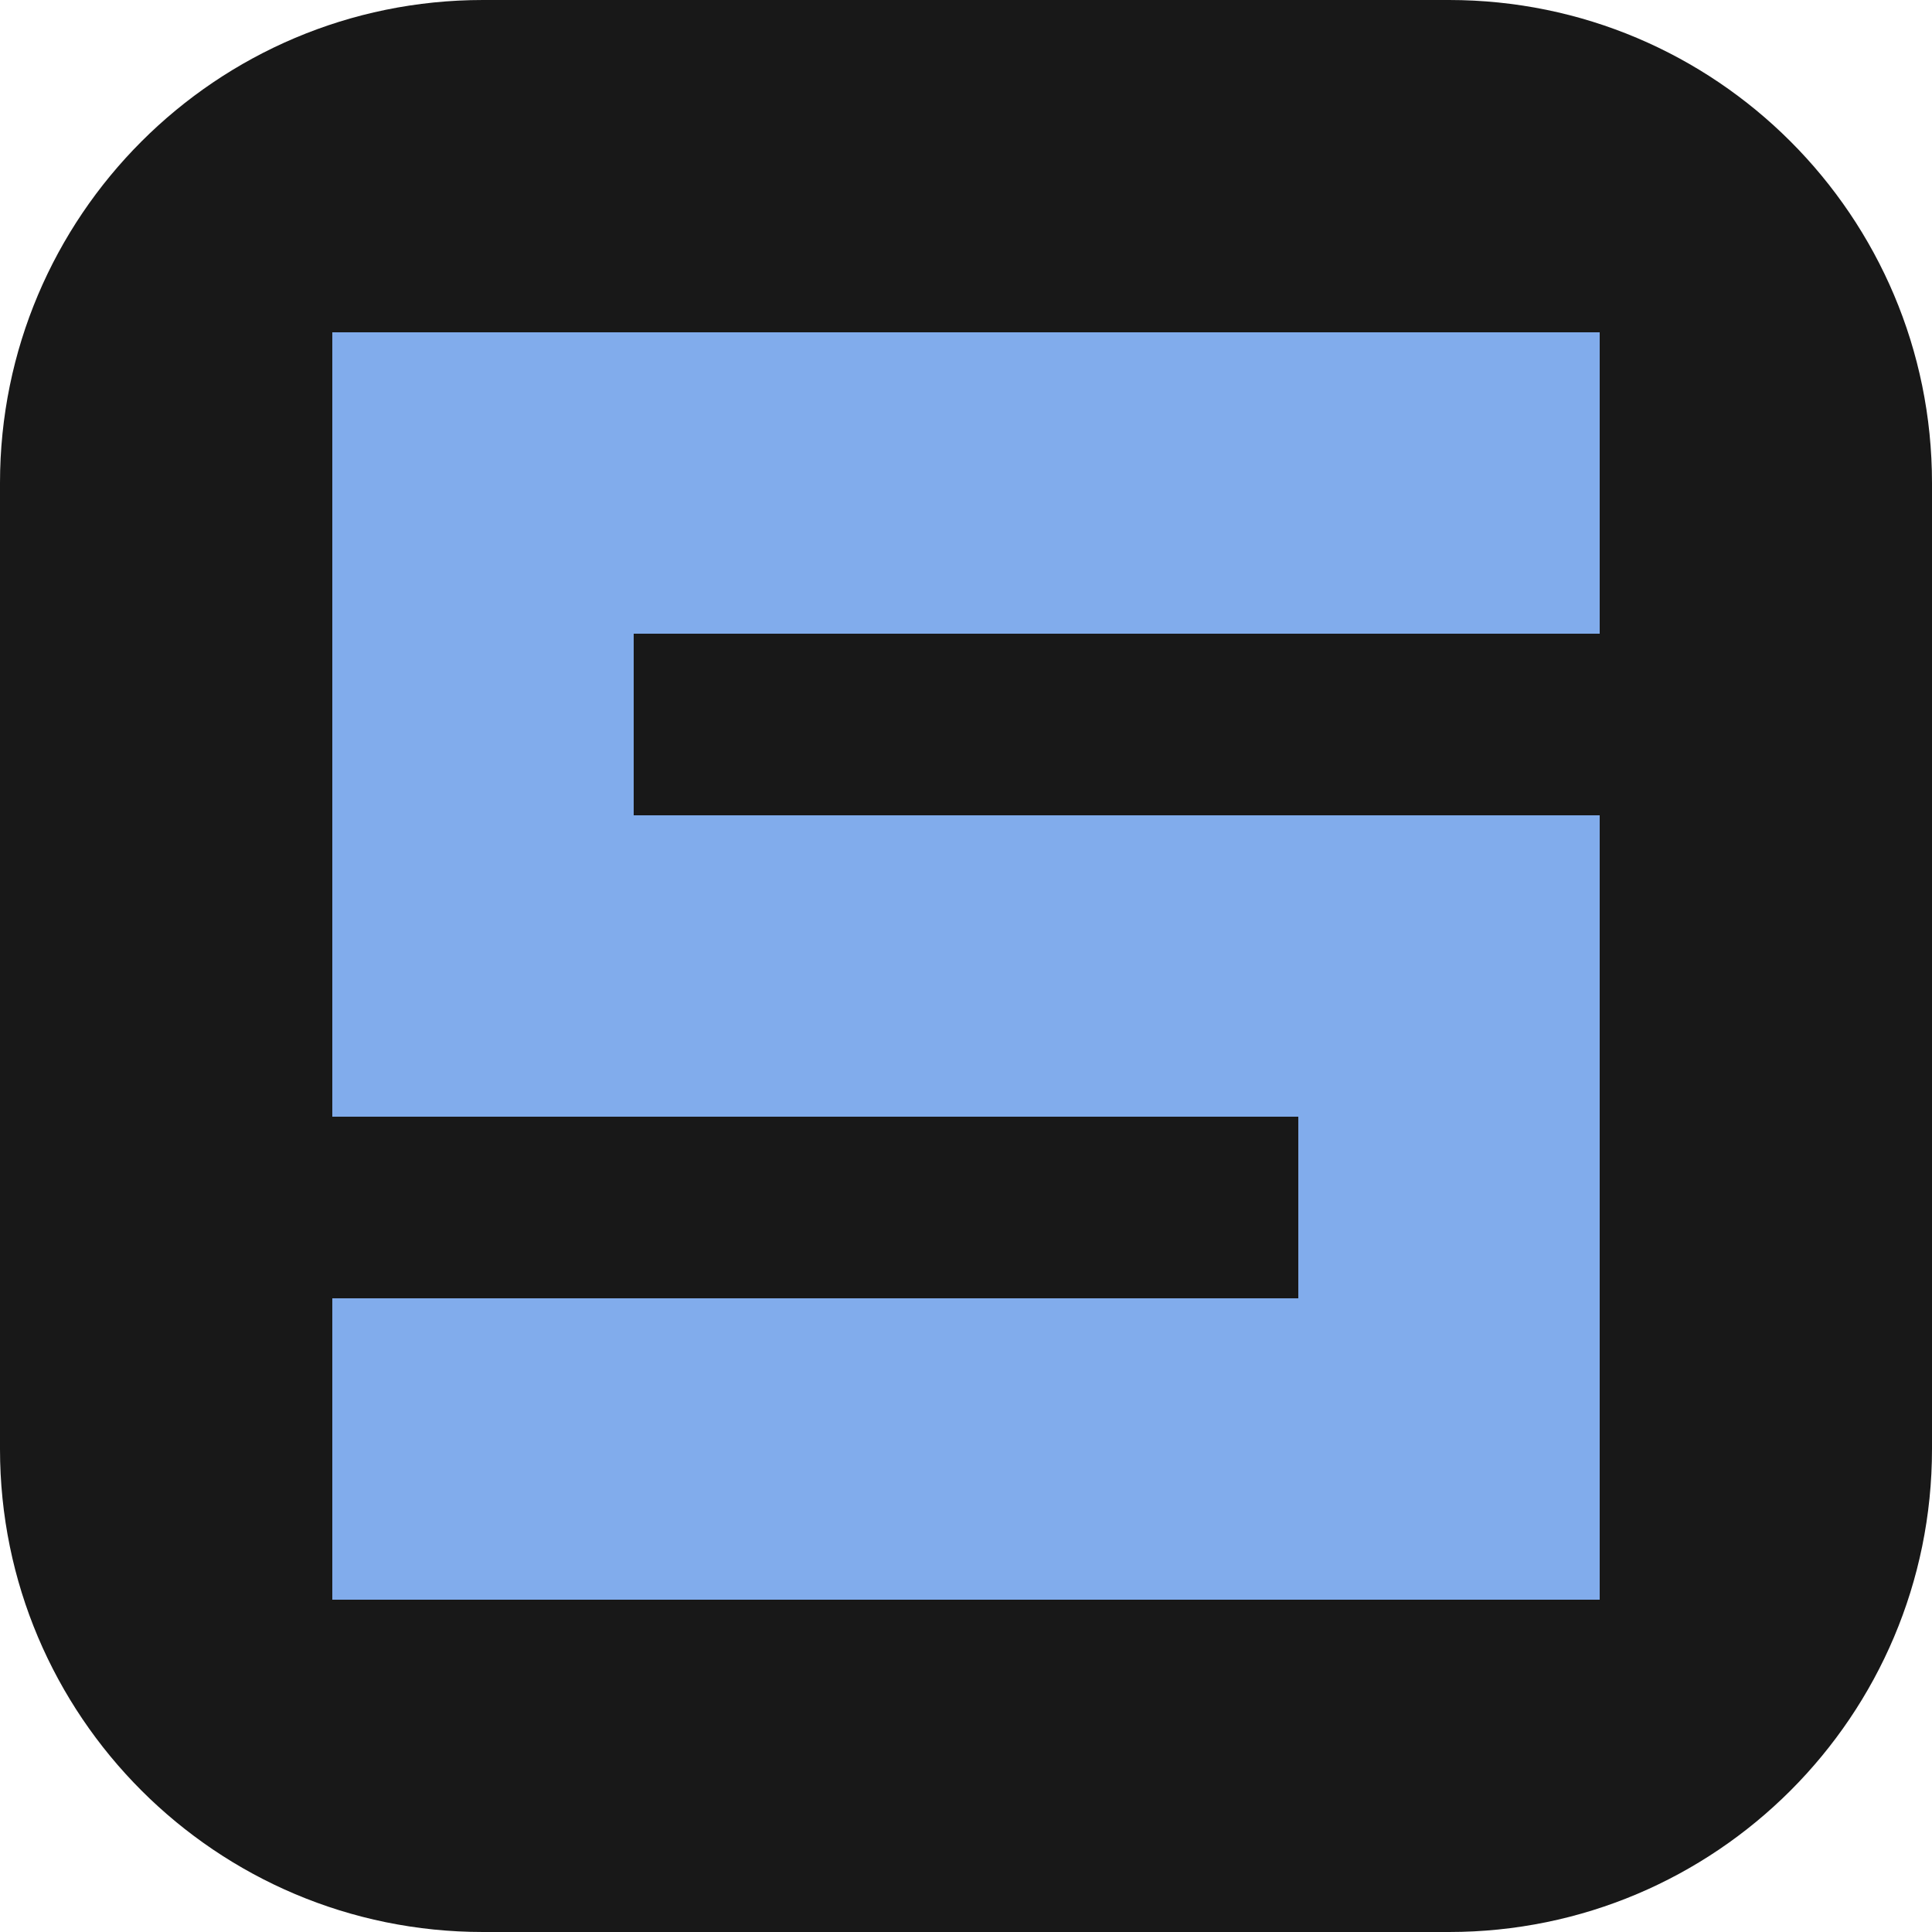
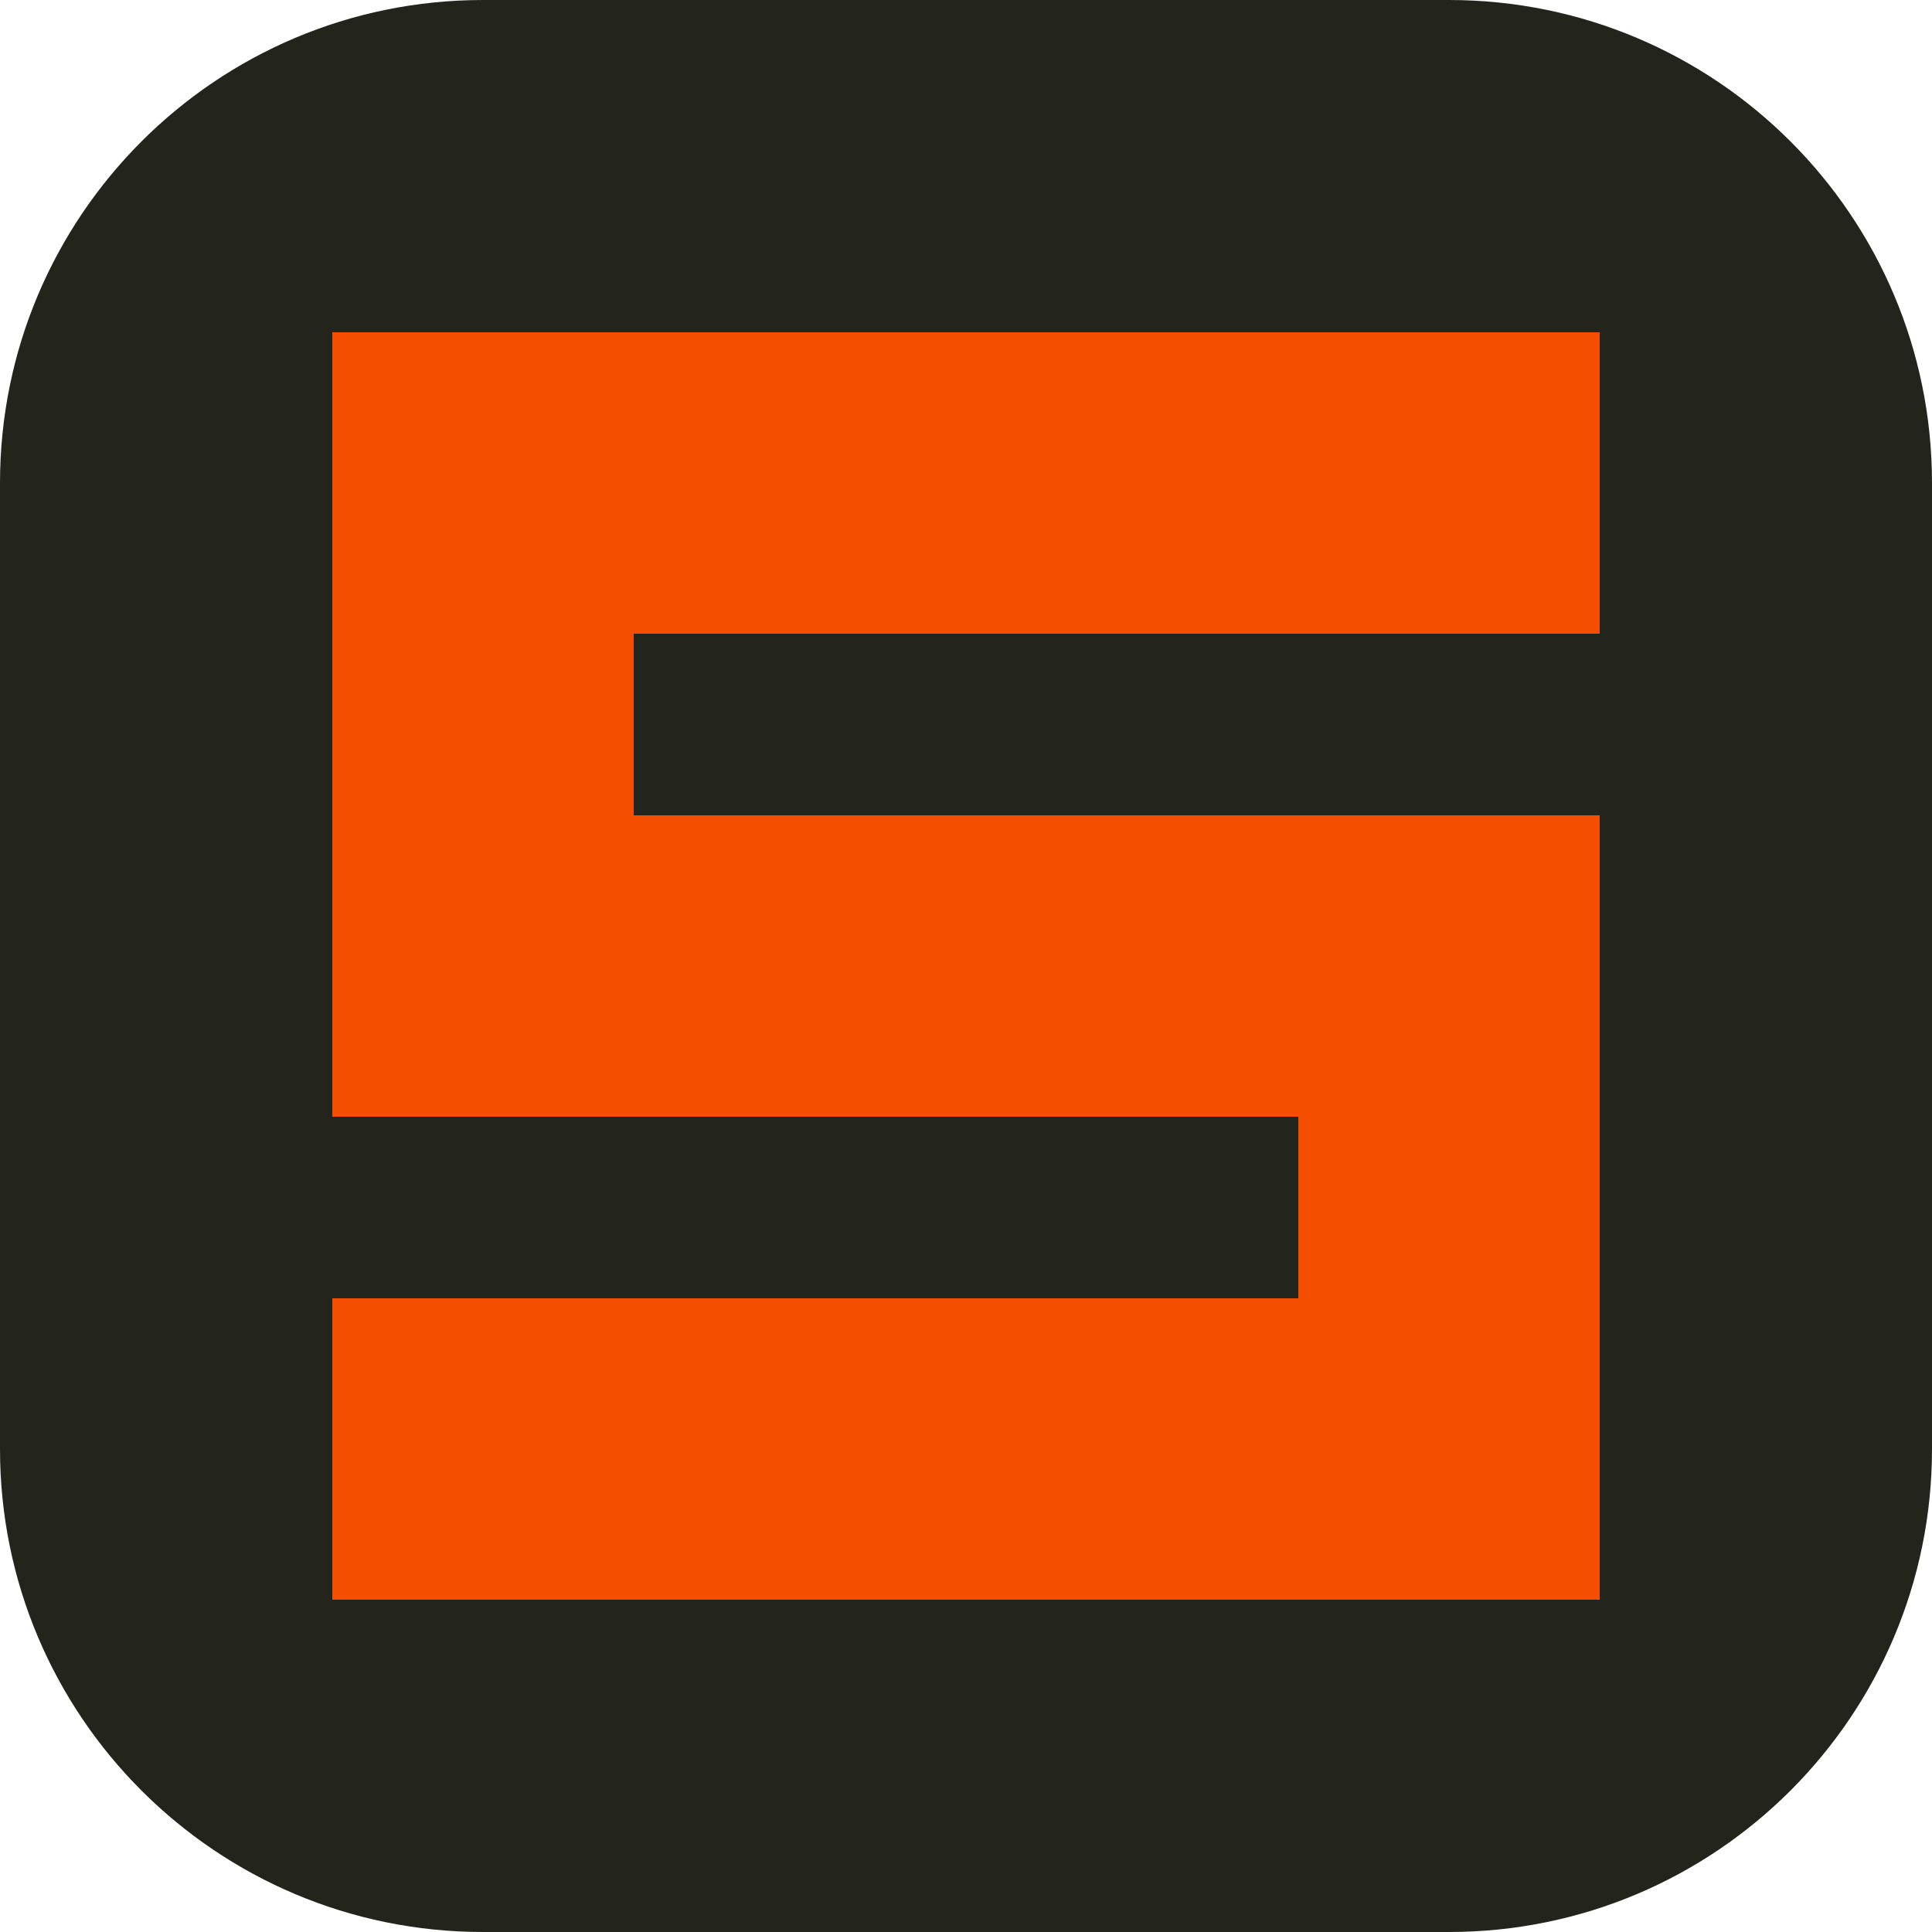
<svg xmlns="http://www.w3.org/2000/svg" viewBox="0 0 32 32">
-   <rect width="32" height="32" rx="8" fill="#181818" />
-   <path d="M5.5 5.5H26.5V10.5H10.5V13.5H26.5V26.5H5.5V21.5H21.5V18.5H5.5Z" fill="#81ACEC" shape-rendering="crispEdges" />
+   <rect width="32" height="32" rx="8" fill="#23251D" />
+   <path d="M5.5 5.5H26.5V10.5H10.5V13.5H26.5V26.5H5.5V21.5H21.5V18.5H5.5Z" fill="#F54E00" shape-rendering="crispEdges" />
</svg>
